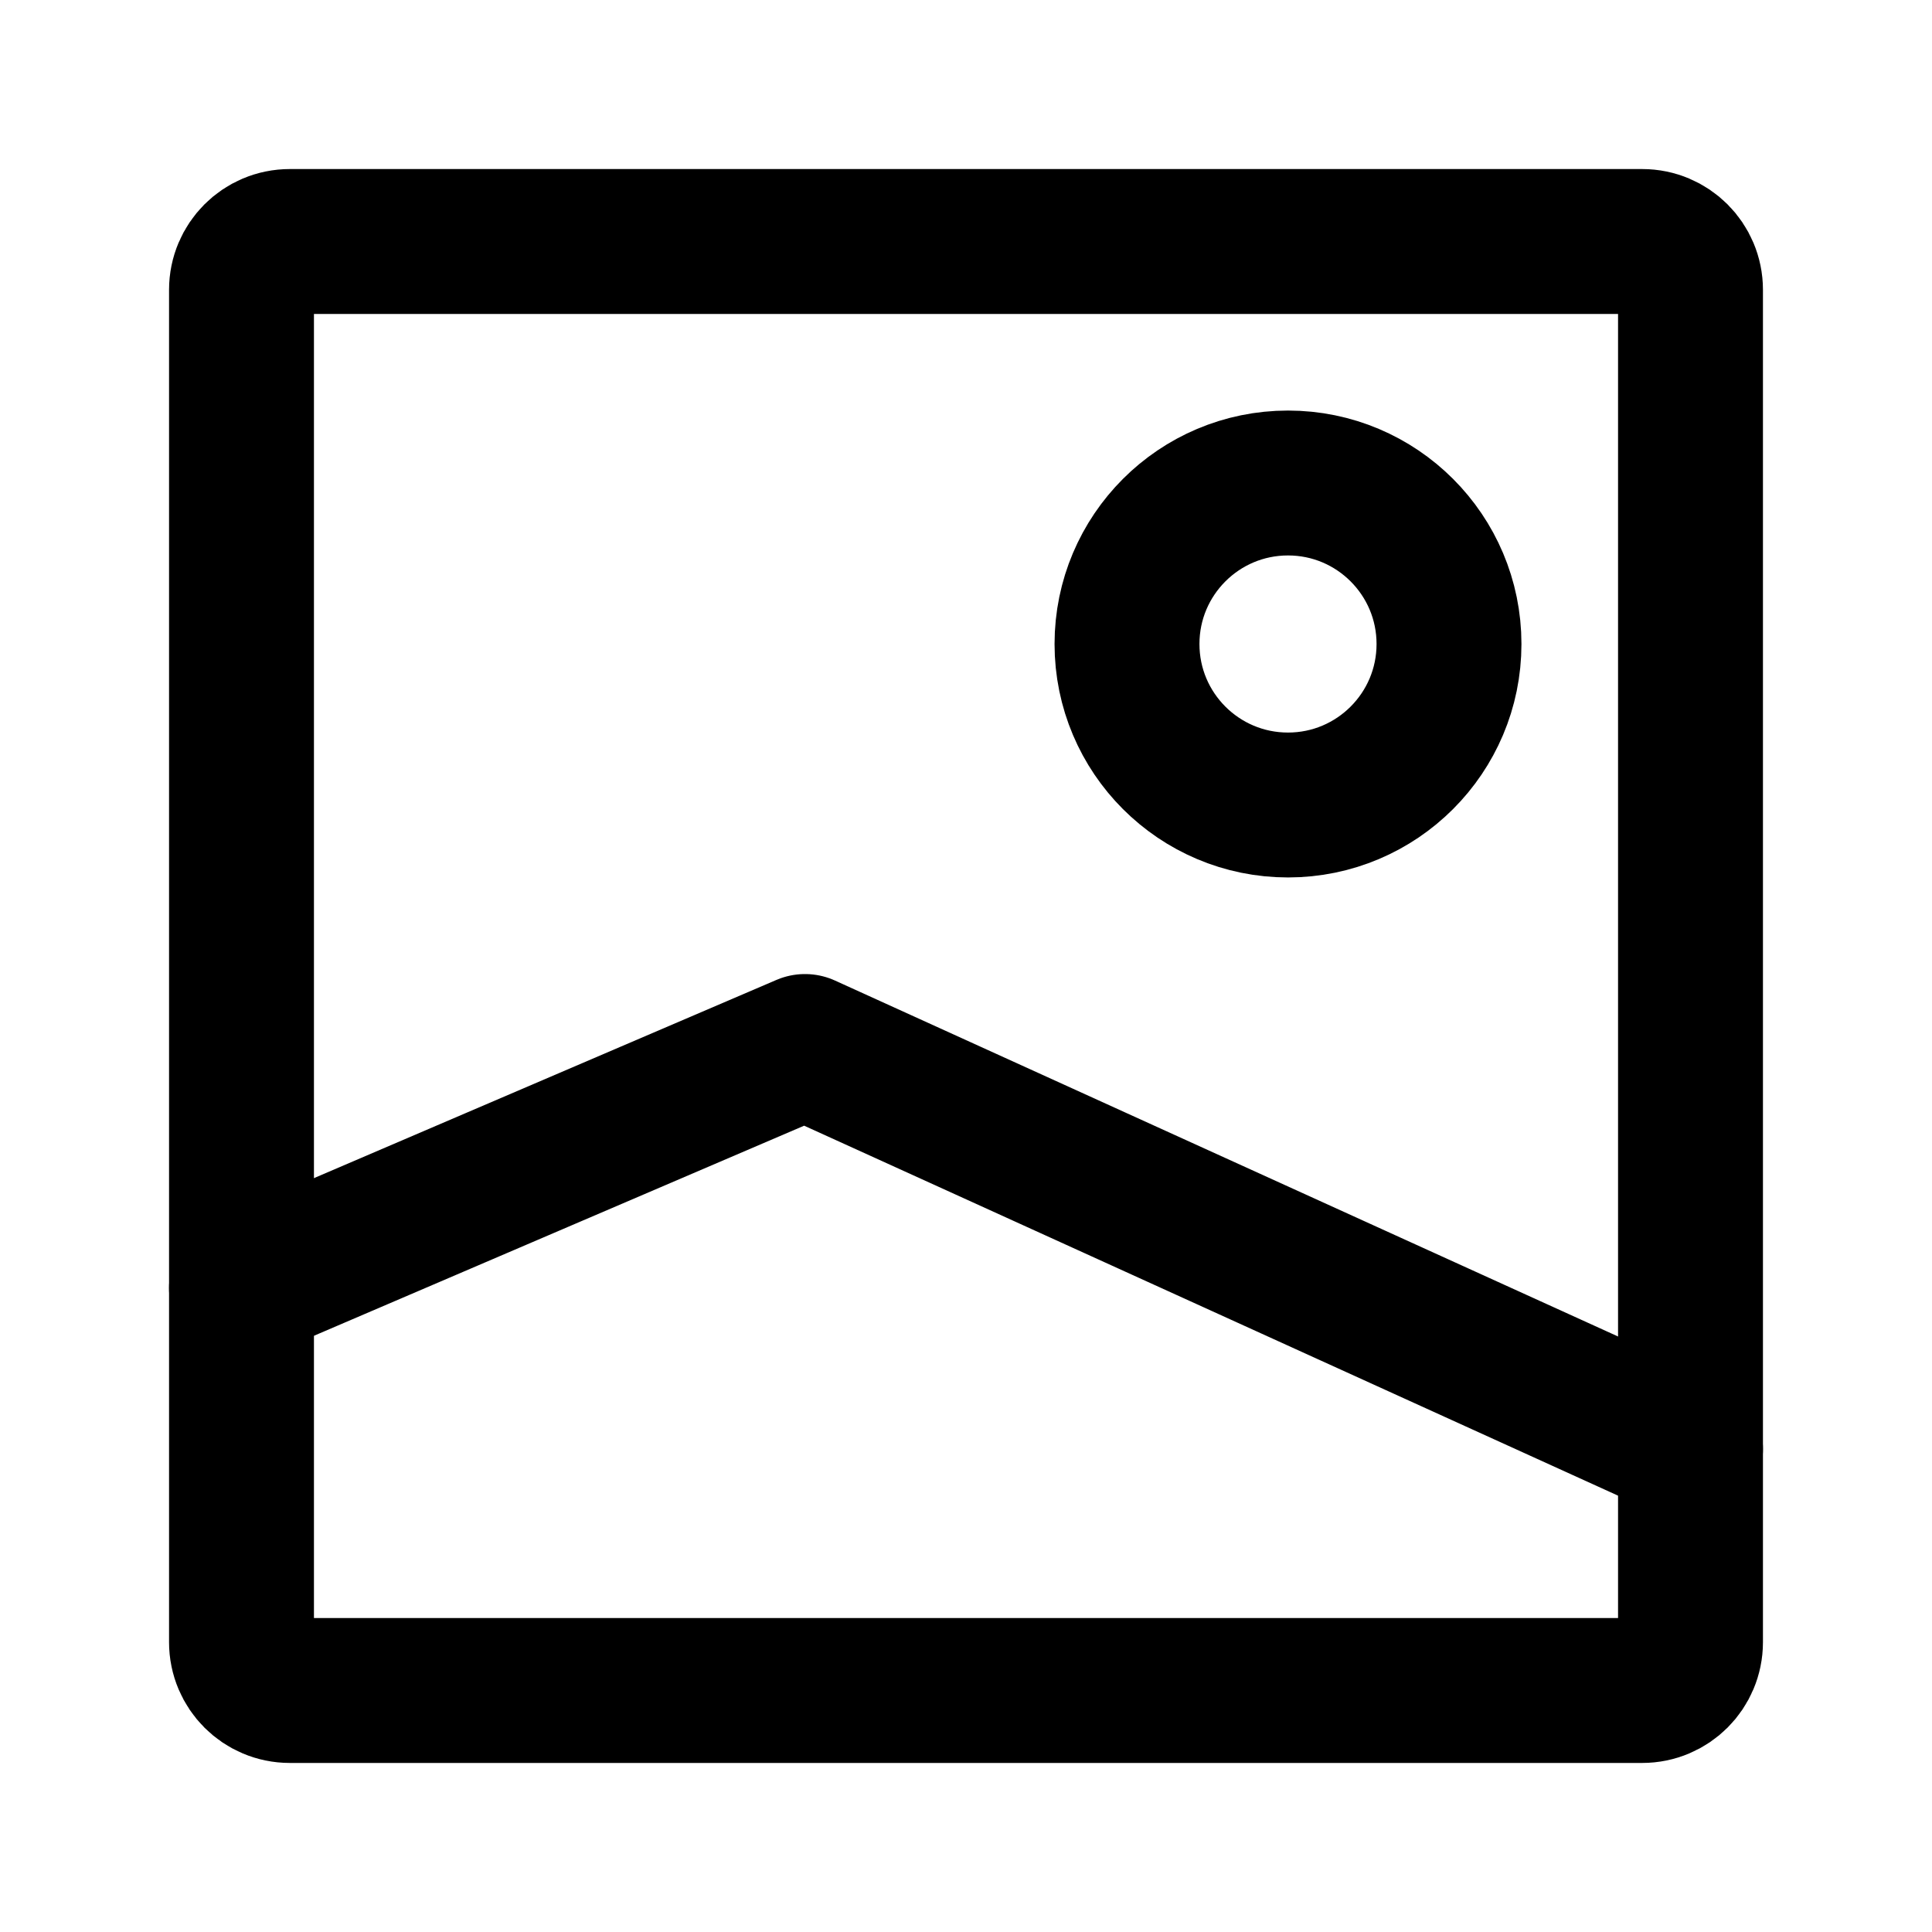
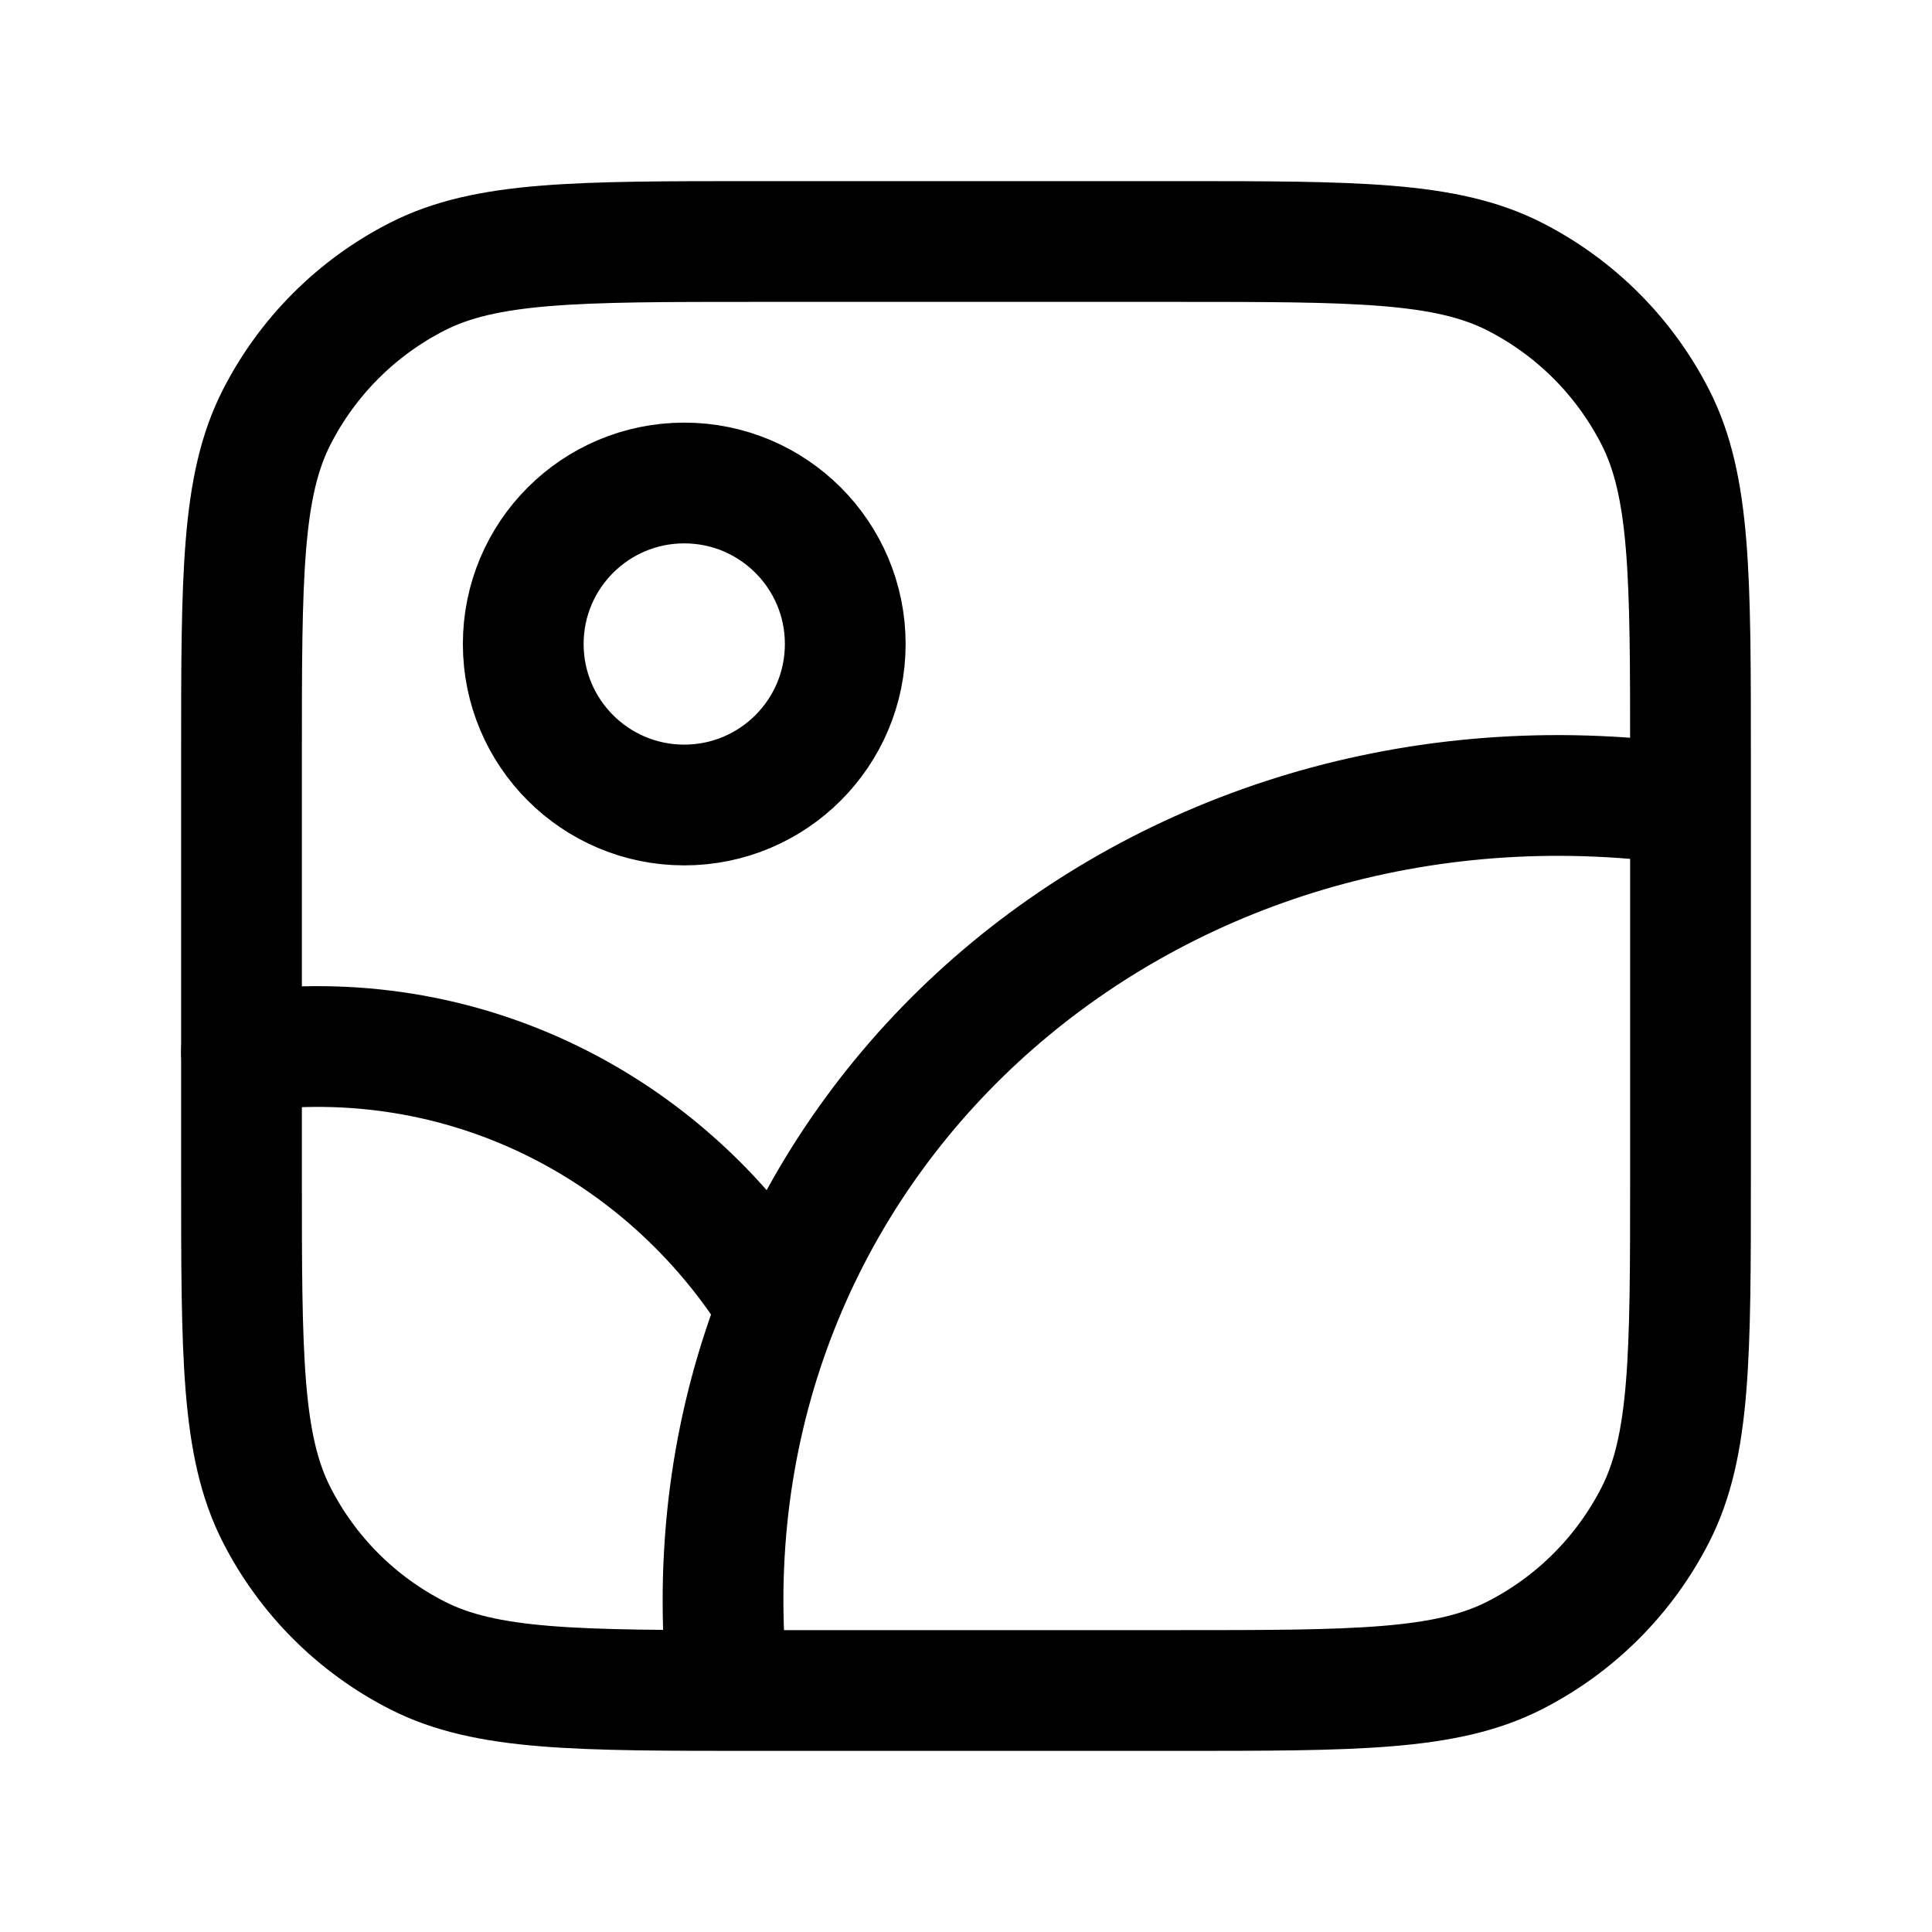
- <svg xmlns="http://www.w3.org/2000/svg" width="33" height="33" fill="none" stroke-width="1.8" color="#000" viewBox="0 0 24 24">
-   <path stroke="#000" stroke-linecap="round" stroke-linejoin="round" d="M21 3.6v16.8a.6.6 0 0 1-.6.6H3.6a.6.6 0 0 1-.6-.6V3.6a.6.6 0 0 1 .6-.6h16.8a.6.6 0 0 1 .6.6Z" />
-   <path stroke="#000" stroke-linecap="round" stroke-linejoin="round" d="m3 16 7-3 11 5M16 10a2 2 0 1 1 0-4 2 2 0 0 1 0 4Z" />
+ <svg xmlns="http://www.w3.org/2000/svg" width="24" height="24" fill="none" stroke="currentColor" stroke-width="1.5" viewBox="0 0 24 24" stroke-linecap="round" stroke-linejoin="round">
+   <path d="M6.5 8a2 2 0 1 0 4 0 2 2 0 0 0-4 0m14.427 1.99c-6.61-.908-12.31 4-11.927 10.51" />
+   <path d="M3 13.066c2.78-.385 5.275.958 6.624 3.1" />
+   <path d="M3 9.4c0-2.24 0-3.36.436-4.216a4 4 0 0 1 1.748-1.748C6.04 3 7.16 3 9.4 3h5.2c2.24 0 3.36 0 4.216.436a4 4 0 0 1 1.748 1.748C21 6.04 21 7.16 21 9.4v5.2c0 2.24 0 3.36-.436 4.216a4 4 0 0 1-1.748 1.748C17.96 21 16.84 21 14.6 21H9.4c-2.24 0-3.36 0-4.216-.436a4 4 0 0 1-1.748-1.748C3 17.96 3 16.84 3 14.6z" />
</svg>
